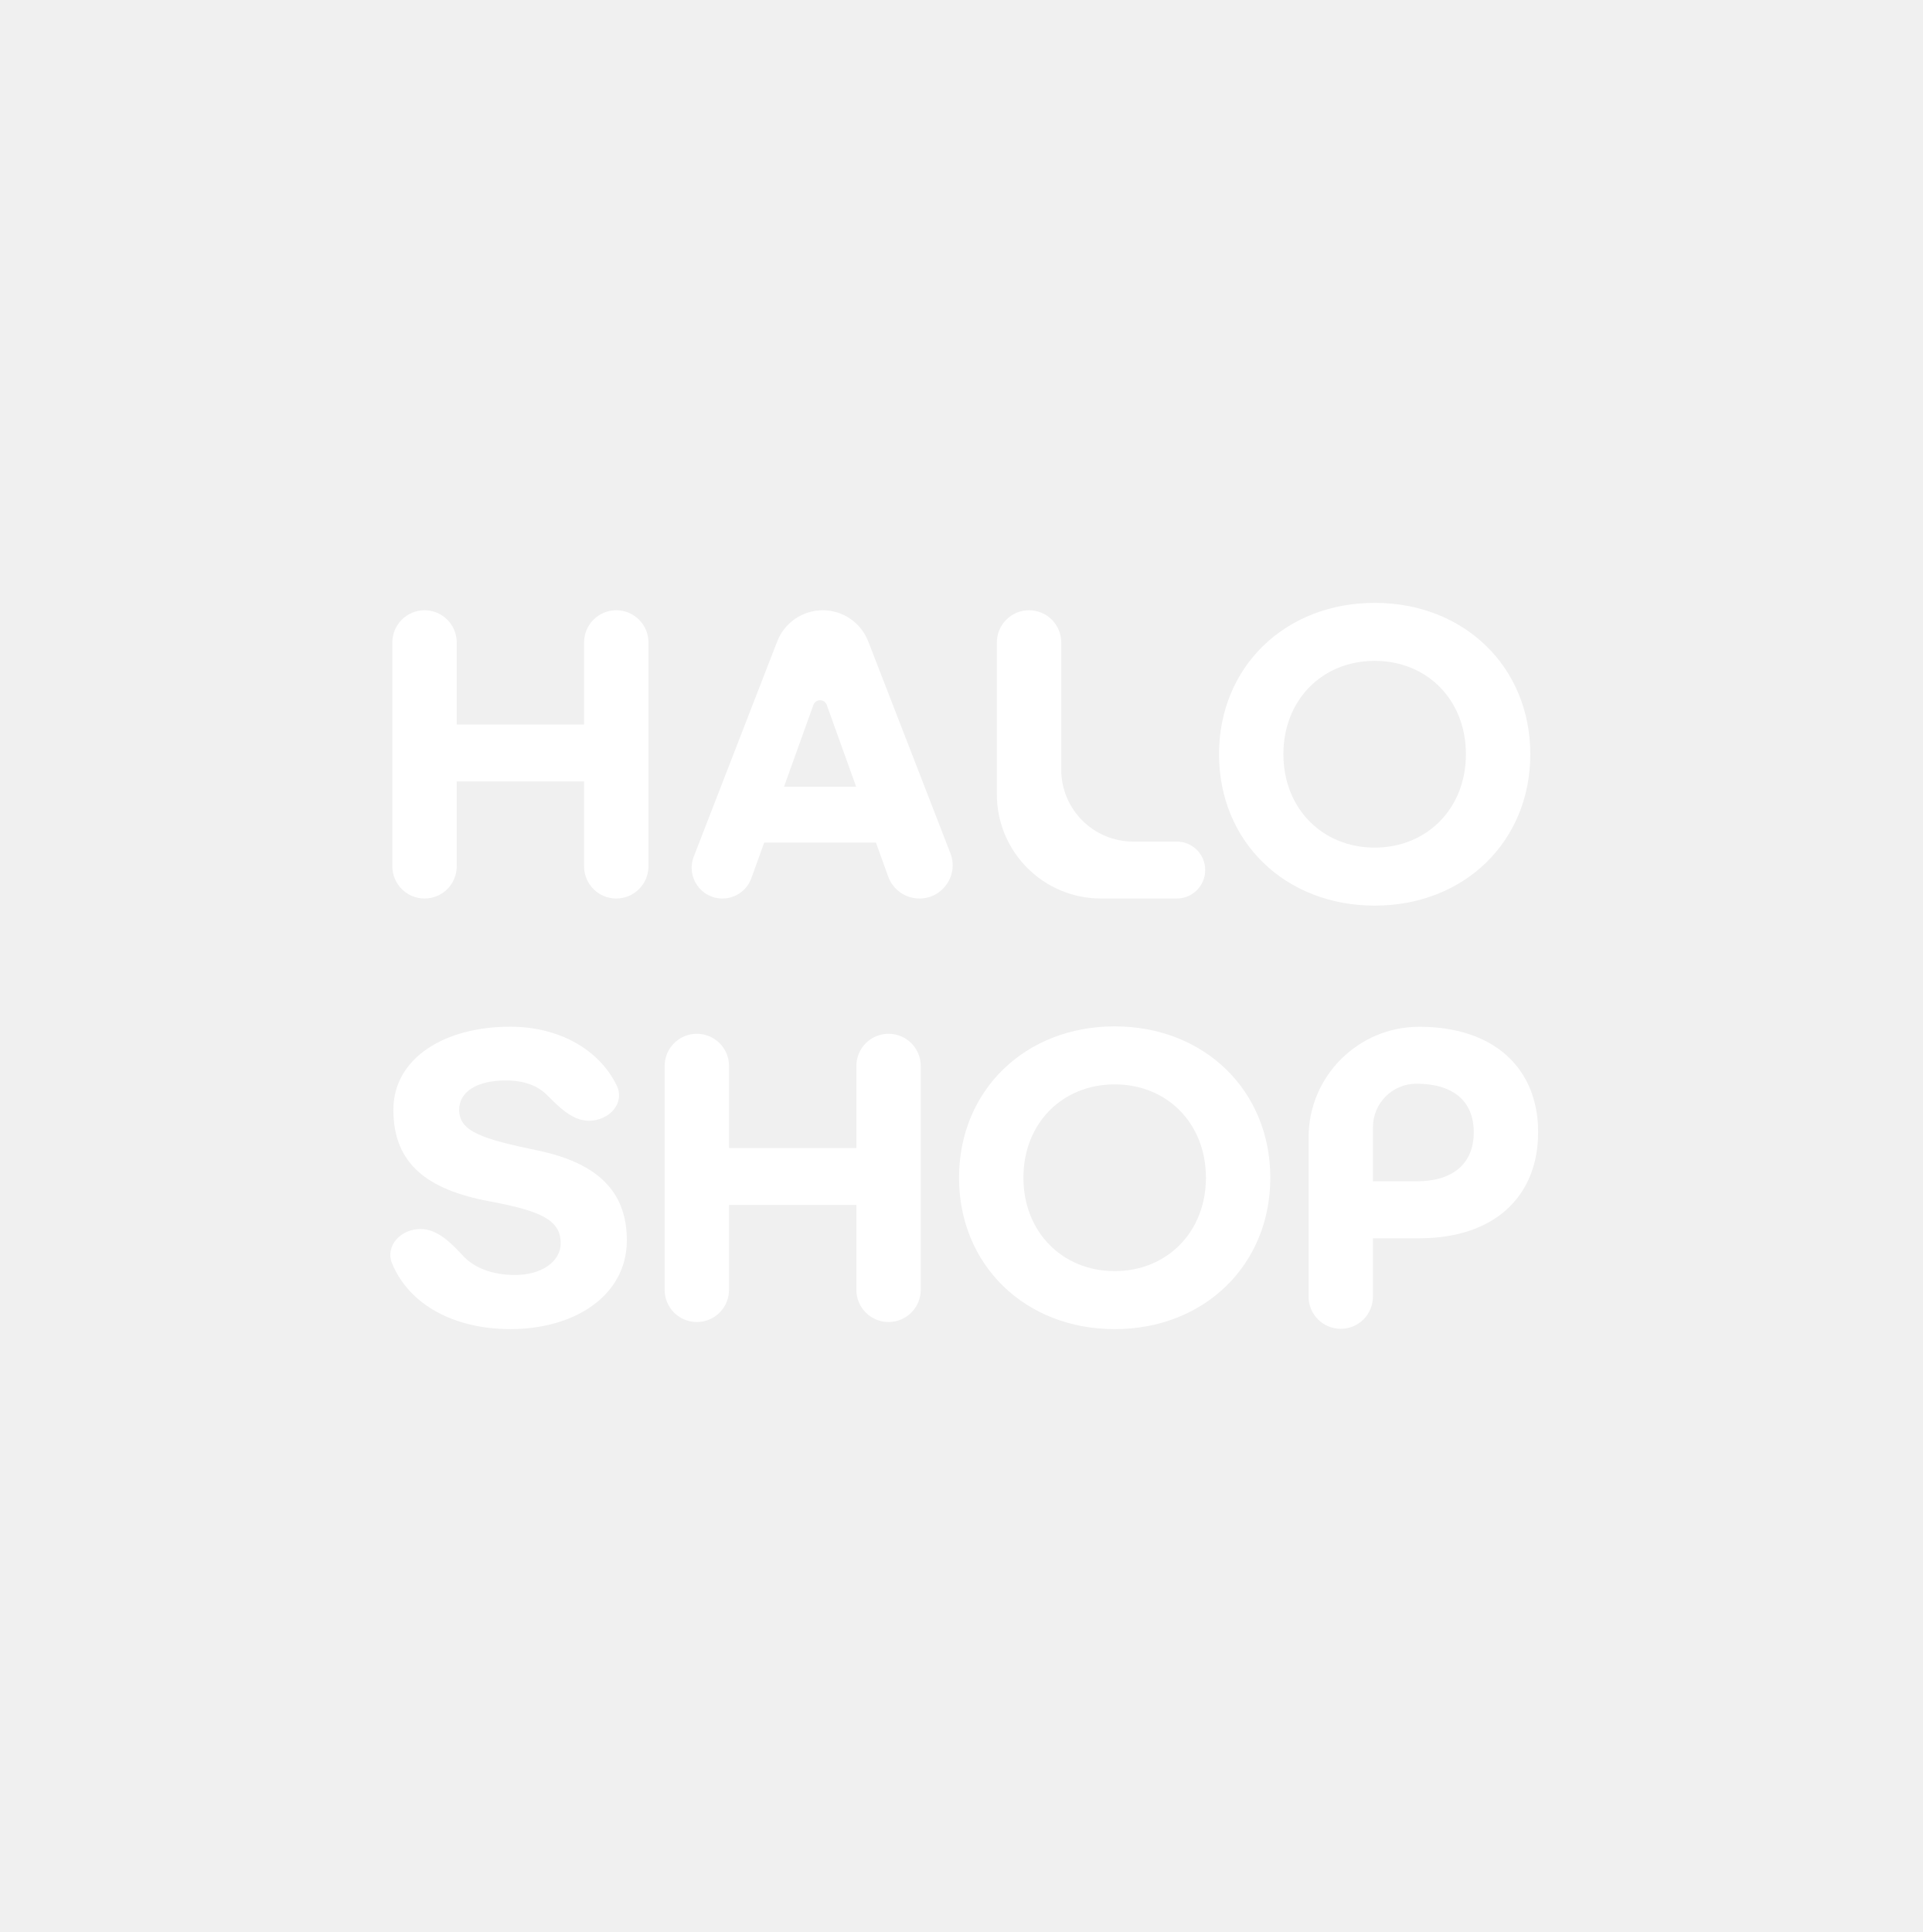
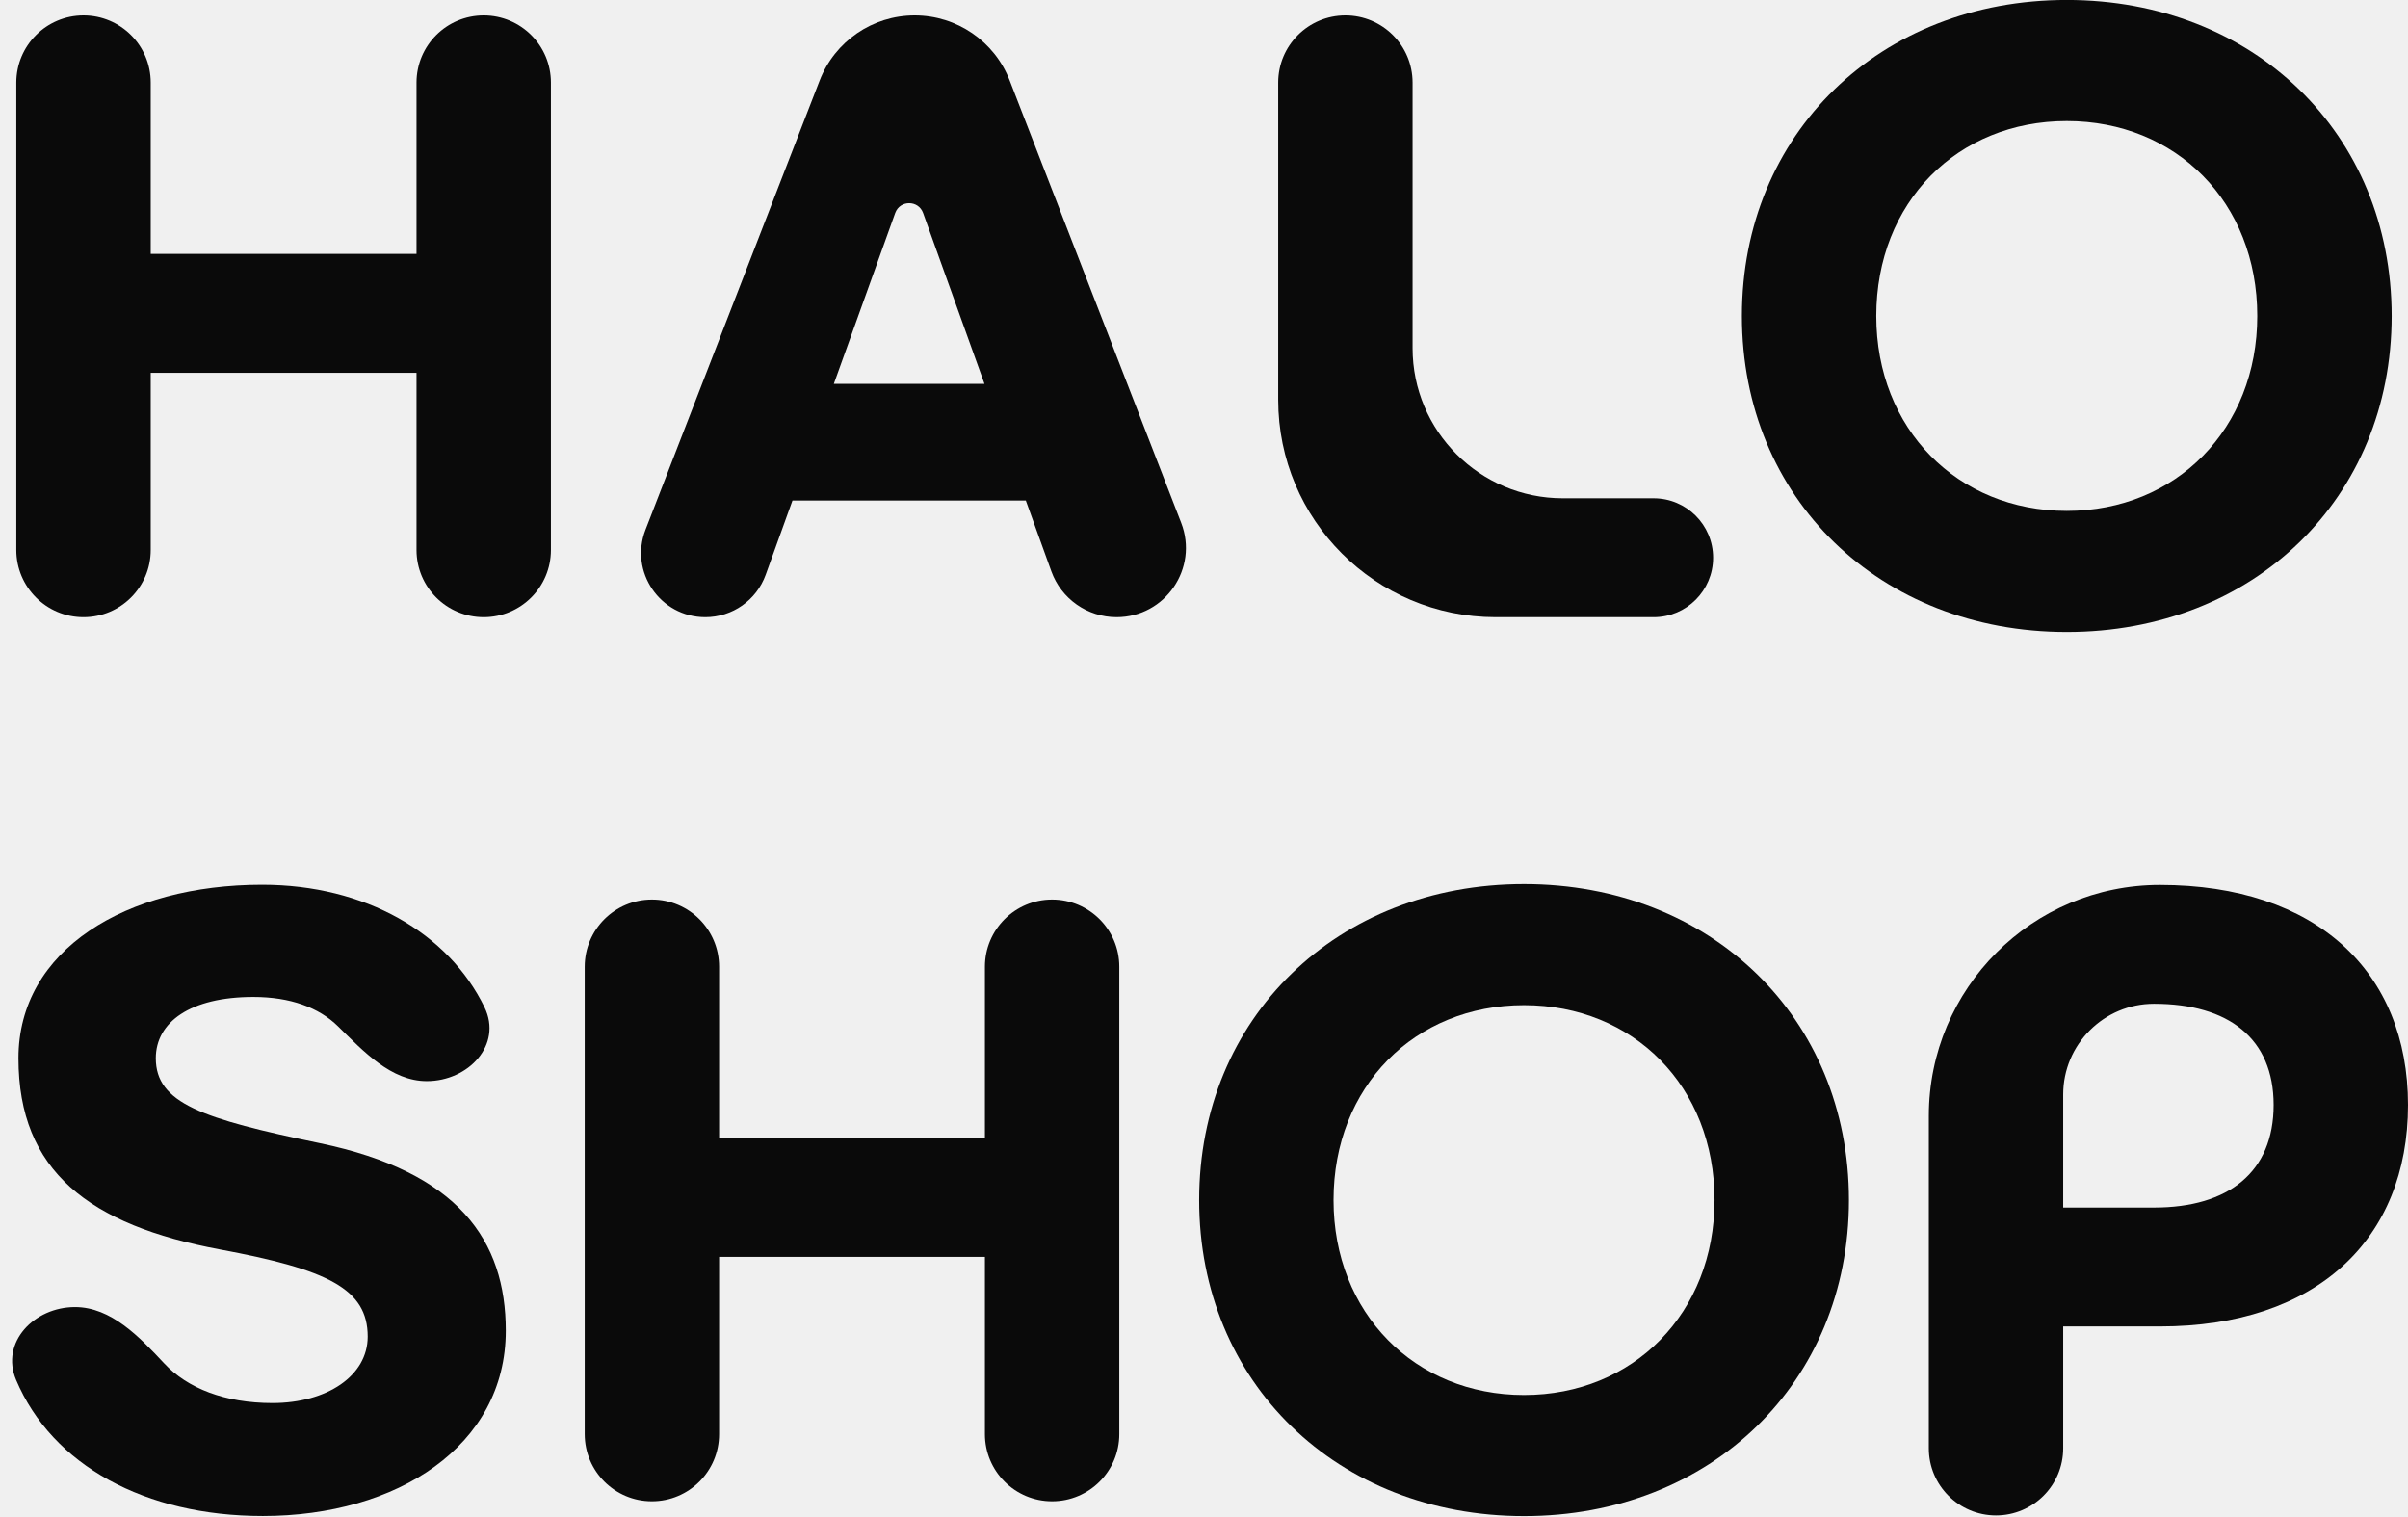
- <svg xmlns="http://www.w3.org/2000/svg" width="200" height="201" viewBox="0 0 200 201" fill="none">
-   <path d="M142.996 94.218C133.686 94.218 126.806 87.558 126.806 78.469C126.806 69.381 133.686 62.721 142.996 62.721C152.305 62.721 159.186 69.381 159.186 78.469C159.186 87.558 152.305 94.218 142.996 94.218ZM142.996 88.183C148.442 88.183 152.489 84.099 152.489 78.469C152.489 72.803 148.442 68.755 142.996 68.755C137.55 68.755 133.503 72.803 133.503 78.469C133.503 84.099 137.55 88.183 142.996 88.183Z" fill="white" />
-   <path d="M103.696 66.839C103.696 64.989 105.195 63.49 107.045 63.49C108.894 63.49 110.393 64.989 110.393 66.839V80.067C110.393 84.202 113.746 87.555 117.881 87.555H122.407C124.043 87.555 125.369 88.881 125.369 90.517C125.369 92.153 124.043 93.479 122.407 93.479H114.533C108.548 93.479 103.696 88.627 103.696 82.642V66.839Z" fill="white" />
-   <path d="M95.643 93.479C94.188 93.479 92.888 92.566 92.394 91.197L91.12 87.665H79.493L78.157 91.366C77.7 92.634 76.497 93.479 75.149 93.479C72.9 93.479 71.353 91.22 72.166 89.124L80.848 66.732C81.606 64.778 83.486 63.49 85.582 63.49C87.678 63.49 89.559 64.778 90.317 66.732L98.864 88.776C99.741 91.04 98.071 93.479 95.643 93.479ZM81.553 81.851H89.059L86.002 73.338C85.767 72.686 84.845 72.686 84.611 73.338L81.553 81.851Z" fill="white" />
-   <path d="M60.757 66.839C60.757 64.989 62.256 63.49 64.105 63.49C65.954 63.49 67.454 64.989 67.454 66.839V90.13C67.454 91.98 65.954 93.479 64.105 93.479C62.256 93.479 60.757 91.98 60.757 90.13V81.299H47.51V90.13C47.51 91.98 46.011 93.479 44.162 93.479C42.313 93.479 40.813 91.98 40.813 90.13V66.839C40.813 64.989 42.313 63.49 44.162 63.49C46.011 63.49 47.51 64.989 47.51 66.839V75.375H60.757V66.839Z" fill="white" />
-   <path d="M139.469 138.245C137.619 138.245 136.12 136.746 136.12 134.897V118.339C136.12 111.979 141.276 106.822 147.637 106.822C155.438 106.822 160.001 111.164 160.001 117.787C160.001 124.484 155.438 128.826 147.637 128.826H142.817V134.897C142.817 136.746 141.318 138.245 139.469 138.245ZM142.817 122.902H147.343C151.059 122.902 153.304 121.136 153.304 117.787C153.304 114.476 151.059 112.746 147.343 112.746C144.843 112.746 142.817 114.773 142.817 117.272V122.902Z" fill="white" />
-   <path d="M115.951 138.278C106.642 138.278 99.761 131.618 99.761 122.53C99.761 113.441 106.642 106.781 115.951 106.781C125.26 106.781 132.141 113.441 132.141 122.53C132.141 131.618 125.26 138.278 115.951 138.278ZM115.951 132.244C121.397 132.244 125.444 128.16 125.444 122.53C125.444 116.863 121.397 112.816 115.951 112.816C110.505 112.816 106.458 116.863 106.458 122.53C106.458 128.16 110.505 132.244 115.951 132.244Z" fill="white" />
-   <path d="M89.081 110.899C89.081 109.05 90.58 107.551 92.429 107.551C94.279 107.551 95.778 109.05 95.778 110.899V134.191C95.778 136.04 94.279 137.539 92.429 137.539C90.58 137.539 89.081 136.04 89.081 134.191V125.36H75.835V134.191C75.835 136.04 74.335 137.539 72.486 137.539C70.637 137.539 69.138 136.04 69.138 134.191V110.899C69.138 109.05 70.637 107.551 72.486 107.551C74.335 107.551 75.835 109.05 75.835 110.899V119.436H89.081V110.899Z" fill="white" />
-   <path d="M53.062 106.814C58.205 106.814 62.349 109.222 64.146 112.922C65.052 114.789 63.346 116.602 61.27 116.602C59.49 116.602 58.115 115.118 56.845 113.87C55.887 112.93 54.461 112.407 52.621 112.407C49.493 112.407 47.764 113.658 47.764 115.461C47.764 117.706 50.082 118.479 55.933 119.693C62.85 121.128 65.205 124.55 65.205 129.039C65.205 134.779 59.796 138.275 53.099 138.275C47.224 138.275 42.603 135.744 40.803 131.494C40.009 129.619 41.702 127.862 43.739 127.862C45.535 127.862 46.954 129.353 48.18 130.666C49.341 131.909 51.205 132.645 53.578 132.645C56.301 132.645 58.324 131.284 58.324 129.334C58.324 126.942 56.301 125.985 50.965 124.992C44.452 123.777 40.92 121.091 40.92 115.461C40.92 110.052 46.292 106.814 53.062 106.814Z" fill="white" />
+ <svg xmlns="http://www.w3.org/2000/svg" width="108" height="68" viewBox="0 0 108 68" fill="none">
+   <path d="M92.696 28.346C84.318 28.346 78.125 22.352 78.125 14.172C78.125 5.992 84.318 -0.002 92.696 -0.002C101.075 -0.002 107.267 5.992 107.267 14.172C107.267 22.352 101.075 28.346 92.696 28.346ZM92.696 22.915C97.597 22.915 101.24 19.239 101.24 14.172C101.24 9.072 97.597 5.429 92.696 5.429C87.795 5.429 84.152 9.072 84.152 14.172C84.152 19.239 87.795 22.915 92.696 22.915Z" fill="#0A0A0A" />
+   <path d="M57.328 3.705C57.328 2.041 58.677 0.691 60.342 0.691C62.006 0.691 63.355 2.041 63.355 3.705V15.61C63.355 19.332 66.373 22.349 70.094 22.349H74.168C75.64 22.349 76.834 23.543 76.834 25.015C76.834 26.488 75.64 27.681 74.168 27.681H67.081C61.695 27.681 57.328 23.315 57.328 17.928V3.705Z" fill="#0A0A0A" />
+   <path d="M50.079 27.681C48.769 27.681 47.599 26.86 47.155 25.628L46.008 22.449H35.543L34.342 25.779C33.93 26.921 32.847 27.681 31.634 27.681C29.61 27.681 28.218 25.648 28.95 23.762L36.763 3.609C37.445 1.85 39.138 0.691 41.024 0.691C42.91 0.691 44.603 1.85 45.285 3.609L52.977 23.449C53.767 25.486 52.264 27.681 50.079 27.681ZM37.398 17.216H44.154L41.402 9.554C41.191 8.967 40.361 8.967 40.15 9.554L37.398 17.216Z" fill="#0A0A0A" />
+   <path d="M18.681 3.705C18.681 2.041 20.031 0.691 21.695 0.691C23.36 0.691 24.709 2.041 24.709 3.705V24.668C24.709 26.332 23.36 27.681 21.695 27.681C20.031 27.681 18.681 26.332 18.681 24.668V16.72H6.76V24.668C6.76 26.332 5.41 27.681 3.746 27.681C2.082 27.681 0.732 26.332 0.732 24.668V3.705C0.732 2.041 2.082 0.691 3.746 0.691C5.41 0.691 6.76 2.041 6.76 3.705V11.388H18.681V3.705Z" fill="#0A0A0A" />
+   <path d="M89.521 67.97C87.857 67.97 86.508 66.621 86.508 64.956V50.055C86.508 44.33 91.149 39.69 96.873 39.69C103.894 39.69 108 43.597 108 49.558C108 55.585 103.894 59.493 96.873 59.493H92.535V64.956C92.535 66.621 91.186 67.97 89.521 67.97ZM92.535 54.161H96.608C99.953 54.161 101.973 52.572 101.973 49.558C101.973 46.578 99.953 45.021 96.608 45.021C94.359 45.021 92.535 46.845 92.535 49.094V54.161Z" fill="#0A0A0A" />
+   <path d="M68.354 68C59.976 68 53.783 62.006 53.783 53.826C53.783 45.646 59.976 39.652 68.354 39.652C76.733 39.652 82.926 45.646 82.926 53.826C82.926 62.006 76.733 68 68.354 68ZM68.354 62.569C73.256 62.569 76.898 58.893 76.898 53.826C76.898 48.726 73.256 45.083 68.354 45.083C63.453 45.083 59.81 48.726 59.81 53.826C59.81 58.893 63.453 62.569 68.354 62.569Z" fill="#0A0A0A" />
+   <path d="M44.174 43.359C44.174 41.695 45.523 40.346 47.187 40.346C48.852 40.346 50.201 41.695 50.201 43.359V64.322C50.201 65.986 48.852 67.335 47.187 67.335C45.523 67.335 44.174 65.986 44.174 64.322V56.374H32.252V64.322C32.252 65.986 30.903 67.335 29.238 67.335C27.574 67.335 26.225 65.986 26.225 64.322V43.359C26.225 41.695 27.574 40.346 29.238 40.346C30.903 40.346 32.252 41.695 32.252 43.359V51.042H44.174V43.359Z" fill="#0A0A0A" />
+   <path d="M11.756 39.682C16.384 39.682 20.114 41.849 21.731 45.179C22.547 46.859 21.011 48.491 19.143 48.491C17.541 48.491 16.303 47.154 15.16 46.032C14.299 45.186 13.015 44.715 11.359 44.715C8.544 44.715 6.988 45.841 6.988 47.464C6.988 49.484 9.074 50.179 14.339 51.272C20.565 52.564 22.685 55.644 22.685 59.684C22.685 64.85 17.817 67.996 11.79 67.996C6.502 67.996 2.343 65.718 0.723 61.893C0.008 60.205 1.532 58.624 3.365 58.624C4.982 58.624 6.258 59.966 7.362 61.148C8.407 62.267 10.084 62.929 12.22 62.929C14.671 62.929 16.492 61.704 16.492 59.949C16.492 57.796 14.671 56.935 9.869 56.041C4.007 54.948 0.828 52.531 0.828 47.464C0.828 42.596 5.663 39.682 11.756 39.682Z" fill="#0A0A0A" />
</svg>
